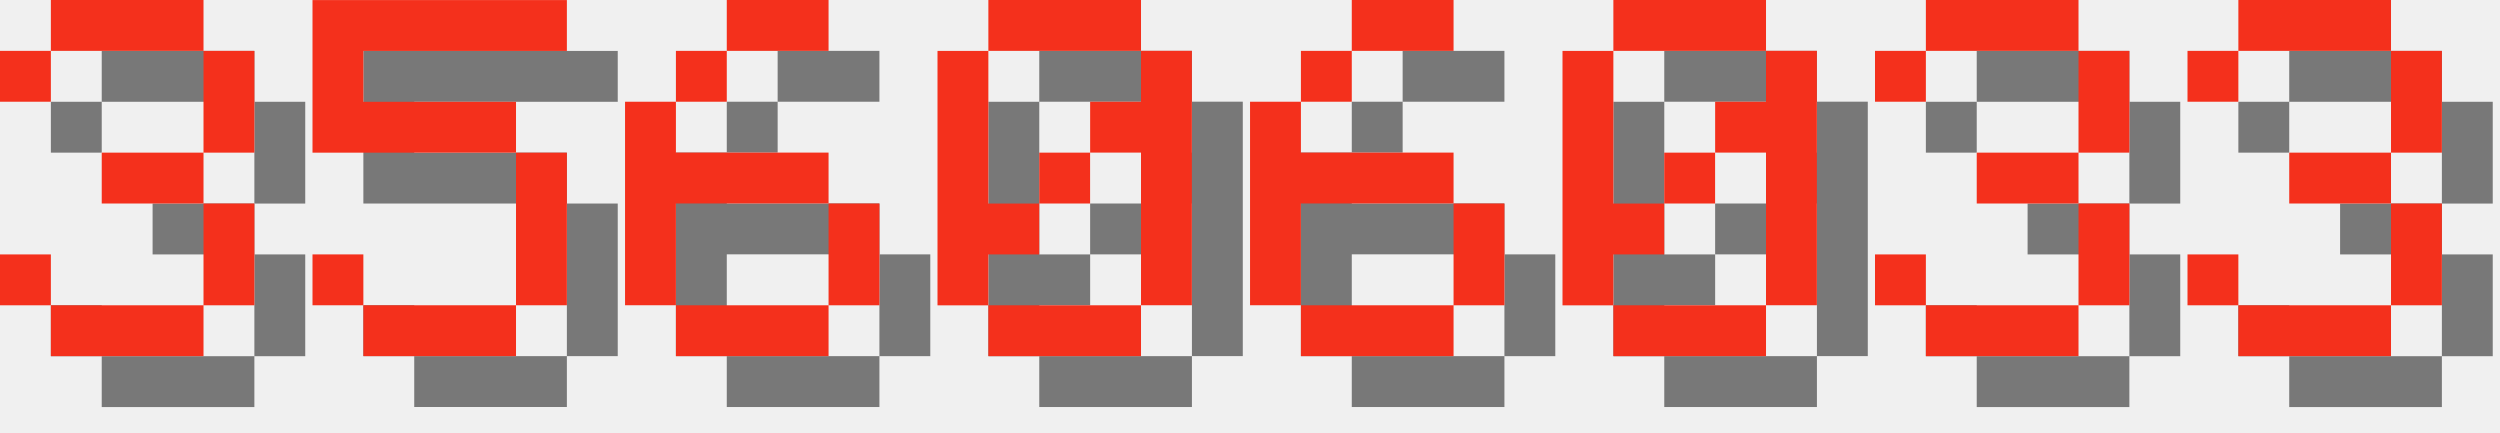
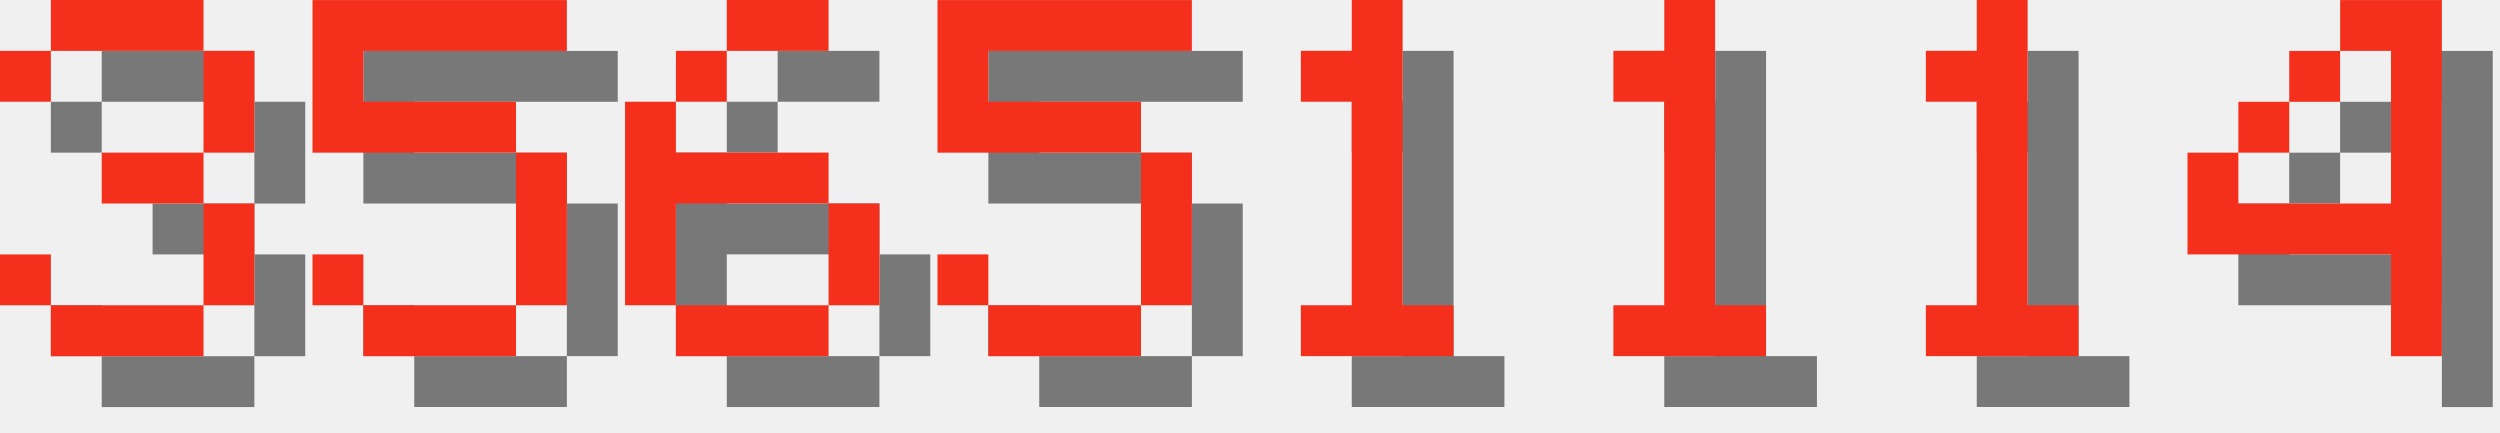
<svg xmlns="http://www.w3.org/2000/svg" version="1.1" width="208.0" height="36">
  <style>
        .text-foreground {
            fill: #F4301C;
        }
        .text-shadow {
            fill: #000000;
            fill-opacity: 0.5;
        }
    </style>
  <g class="digit" id="digit_3" transform="translate(0.0, 0), scale(4)">
    <path id="digit_3_shadow" class="text-shadow" d="m1.058 2.117v1.058h1.058v-1.058h3.175v2.117h-2.117v1.058h2.117v2.117h-3.175v-1.058h-1.058v1.058h1.058v1.058h3.175v-1.058h1.058v-2.117h-1.058v-1.058h1.058v-2.117h-1.058v-1.058h-3.175v1.058h-1.058z" fill-opacity=".5" style="paint-order:stroke fill markers" />
    <path id="digit_3_fg" class="text-foreground" d="m0 1.058v1.058h1.058v-1.058h3.175v2.117h-2.117v1.058h2.117v2.117h-3.175v-1.058h-1.058v1.058h1.058v1.058h3.175v-1.058h1.058v-2.117h-1.058v-1.058h1.058v-2.117h-1.058v-1.058h-3.175v1.058h-1.058z" fill="#fff" style="paint-order:stroke fill markers" />
  </g>
  <g class="digit" id="digit_5" transform="translate(26.0, 0), scale(4)">
    <path id="digit_5_shadow" class="text-shadow" d="m1.058 1.058v3.175h4.233v3.175h-3.175v-1.058h-1.058v1.058h1.058v1.058h3.175v-1.058h1.058v-3.175h-1.058v-1.058h-3.175v-1.058h4.233v-1.058h-5.292z" fill-opacity=".5" style="paint-order:stroke fill markers" />
    <path id="digit_5_fg" class="text-foreground" d="m0 0v3.175h4.233v3.175h-3.175v-1.058h-1.058v1.058h1.058v1.058h3.175v-1.058h1.058v-3.175h-1.058v-1.058h-3.175v-1.058h4.233v-1.058h-5.292z" fill="#fff" style="paint-order:stroke fill markers" />
  </g>
  <g class="digit" id="digit_6" transform="translate(52.0, 0), scale(4)">
    <path id="digit_6_shadow" class="text-shadow" d="m3.175 1.058v1.058h2.117v-1.058h-2.117zm0 1.058h-1.058v1.058h1.058v-1.058zm-1.058 1.058h-1.058v4.233h1.058v-2.117h3.175v-1.058h-3.175v-1.058zm3.175 2.117v2.117h1.058v-2.117h-1.058zm0 2.117h-3.175v1.058h3.175v-1.058z" fill-opacity=".5" style="paint-order:stroke fill markers" />
    <path id="digit_6_fg" class="text-foreground" d="m2.117 0v1.058h2.117v-1.058h-2.117zm0 1.058h-1.058v1.058h1.058v-1.058zm-1.058 1.058h-1.058v4.233h1.058v-2.117h3.175v-1.058h-3.175v-1.058zm3.175 2.117v2.117h1.058v-2.117h-1.058zm0 2.117h-3.175v1.058h3.175v-1.058z" fill="#fff" style="paint-order:stroke fill markers" />
  </g>
-   <g class="digit" id="digit_0" transform="translate(78.0, 0), scale(4)">
-     <path id="digit_0_shadow" class="text-shadow" d="m2.117 1.058v1.058h3.175v-1.058h-3.175zm3.175 1.058v1.058h-1.058v1.058h1.058v3.175h1.058v-5.292h-1.058zm0 5.292h-3.175v1.058h3.175v-1.058zm-3.175 0v-1.058h1.058v-1.058h-1.058v-3.175h-1.058v5.292h1.058zm1.058-2.117h1.058v-1.058h-1.058v1.058z" fill-opacity=".5" style="paint-order:stroke fill markers" />
-     <path id="digit_0_fg" class="text-foreground" d="m1.058 0v1.058h3.175v-1.058h-3.175zm3.175 1.058v1.058h-1.058v1.058h1.058v3.175h1.058v-5.292h-1.058zm0 5.292h-3.175v1.058h3.175v-1.058zm-3.175 0v-1.058h1.058v-1.058h-1.058v-3.175h-1.058v5.292h1.058zm1.058-2.117h1.058v-1.058h-1.058v1.058z" fill="#fff" style="paint-order:stroke fill markers" />
+   <g class="digit" id="digit_5" transform="translate(78.0, 0), scale(4)">
+     <path id="digit_5_shadow" class="text-shadow" d="m1.058 1.058v3.175h4.233v3.175h-3.175v-1.058h-1.058v1.058h1.058v1.058h3.175v-1.058h1.058v-3.175h-1.058v-1.058h-3.175v-1.058h4.233v-1.058h-5.292z" fill-opacity=".5" style="paint-order:stroke fill markers" />
+     <path id="digit_5_fg" class="text-foreground" d="m0 0v3.175h4.233v3.175h-3.175v-1.058h-1.058v1.058h1.058v1.058h3.175v-1.058h1.058v-3.175h-1.058v-1.058h-3.175v-1.058h4.233v-1.058h-5.292z" fill="#fff" style="paint-order:stroke fill markers" />
  </g>
-   <g class="digit" id="digit_6" transform="translate(104.0, 0), scale(4)">
-     <path id="digit_6_shadow" class="text-shadow" d="m3.175 1.058v1.058h2.117v-1.058h-2.117zm0 1.058h-1.058v1.058h1.058v-1.058zm-1.058 1.058h-1.058v4.233h1.058v-2.117h3.175v-1.058h-3.175v-1.058zm3.175 2.117v2.117h1.058v-2.117h-1.058zm0 2.117h-3.175v1.058h3.175v-1.058z" fill-opacity=".5" style="paint-order:stroke fill markers" />
-     <path id="digit_6_fg" class="text-foreground" d="m2.117 0v1.058h2.117v-1.058h-2.117zm0 1.058h-1.058v1.058h1.058v-1.058zm-1.058 1.058h-1.058v4.233h1.058v-2.117h3.175v-1.058h-3.175v-1.058zm3.175 2.117v2.117h1.058v-2.117h-1.058zm0 2.117h-3.175v1.058h3.175v-1.058z" fill="#fff" style="paint-order:stroke fill markers" />
+   <g class="digit" id="digit_1" transform="translate(104.0, 0), scale(4)">
+     <path id="digit_1_shadow" class="text-shadow" d="m2.117 2.117v1.058h1.058v4.233h-1.058v1.058h3.175v-1.058h-1.058v-6.35h-1.058v1.058h-1.058z" fill-opacity=".5" style="paint-order:stroke fill markers" />
+     <path id="digit_1_fg" class="text-foreground" d="m1.058 1.058v1.058h1.058v4.233h-1.058v1.058h3.175v-1.058h-1.058v-6.35h-1.058v1.058h-1.058z" fill="#fff" style="paint-order:stroke fill markers" />
  </g>
-   <g class="digit" id="digit_0" transform="translate(130.0, 0), scale(4)">
-     <path id="digit_0_shadow" class="text-shadow" d="m2.117 1.058v1.058h3.175v-1.058h-3.175zm3.175 1.058v1.058h-1.058v1.058h1.058v3.175h1.058v-5.292h-1.058zm0 5.292h-3.175v1.058h3.175v-1.058zm-3.175 0v-1.058h1.058v-1.058h-1.058v-3.175h-1.058v5.292h1.058zm1.058-2.117h1.058v-1.058h-1.058v1.058z" fill-opacity=".5" style="paint-order:stroke fill markers" />
-     <path id="digit_0_fg" class="text-foreground" d="m1.058 0v1.058h3.175v-1.058h-3.175zm3.175 1.058v1.058h-1.058v1.058h1.058v3.175h1.058v-5.292h-1.058zm0 5.292h-3.175v1.058h3.175v-1.058zm-3.175 0v-1.058h1.058v-1.058h-1.058v-3.175h-1.058v5.292h1.058zm1.058-2.117h1.058v-1.058h-1.058v1.058z" fill="#fff" style="paint-order:stroke fill markers" />
+   <g class="digit" id="digit_1" transform="translate(130.0, 0), scale(4)">
+     <path id="digit_1_shadow" class="text-shadow" d="m2.117 2.117v1.058h1.058v4.233h-1.058v1.058h3.175v-1.058h-1.058v-6.35h-1.058v1.058h-1.058z" fill-opacity=".5" style="paint-order:stroke fill markers" />
+     <path id="digit_1_fg" class="text-foreground" d="m1.058 1.058v1.058h1.058v4.233h-1.058v1.058h3.175v-1.058h-1.058v-6.35h-1.058v1.058h-1.058z" fill="#fff" style="paint-order:stroke fill markers" />
  </g>
-   <g class="digit" id="digit_3" transform="translate(156.0, 0), scale(4)">
-     <path id="digit_3_shadow" class="text-shadow" d="m1.058 2.117v1.058h1.058v-1.058h3.175v2.117h-2.117v1.058h2.117v2.117h-3.175v-1.058h-1.058v1.058h1.058v1.058h3.175v-1.058h1.058v-2.117h-1.058v-1.058h1.058v-2.117h-1.058v-1.058h-3.175v1.058h-1.058z" fill-opacity=".5" style="paint-order:stroke fill markers" />
-     <path id="digit_3_fg" class="text-foreground" d="m0 1.058v1.058h1.058v-1.058h3.175v2.117h-2.117v1.058h2.117v2.117h-3.175v-1.058h-1.058v1.058h1.058v1.058h3.175v-1.058h1.058v-2.117h-1.058v-1.058h1.058v-2.117h-1.058v-1.058h-3.175v1.058h-1.058z" fill="#fff" style="paint-order:stroke fill markers" />
+   <g class="digit" id="digit_1" transform="translate(156.0, 0), scale(4)">
+     <path id="digit_1_shadow" class="text-shadow" d="m2.117 2.117v1.058h1.058v4.233h-1.058v1.058h3.175v-1.058h-1.058v-6.35h-1.058v1.058h-1.058z" fill-opacity=".5" style="paint-order:stroke fill markers" />
+     <path id="digit_1_fg" class="text-foreground" d="m1.058 1.058v1.058h1.058v4.233h-1.058v1.058h3.175v-1.058h-1.058v-6.35h-1.058v1.058h-1.058z" fill="#fff" style="paint-order:stroke fill markers" />
  </g>
-   <g class="digit" id="digit_3" transform="translate(182.0, 0), scale(4)">
-     <path id="digit_3_shadow" class="text-shadow" d="m1.058 2.117v1.058h1.058v-1.058h3.175v2.117h-2.117v1.058h2.117v2.117h-3.175v-1.058h-1.058v1.058h1.058v1.058h3.175v-1.058h1.058v-2.117h-1.058v-1.058h1.058v-2.117h-1.058v-1.058h-3.175v1.058h-1.058z" fill-opacity=".5" style="paint-order:stroke fill markers" />
-     <path id="digit_3_fg" class="text-foreground" d="m0 1.058v1.058h1.058v-1.058h3.175v2.117h-2.117v1.058h2.117v2.117h-3.175v-1.058h-1.058v1.058h1.058v1.058h3.175v-1.058h1.058v-2.117h-1.058v-1.058h1.058v-2.117h-1.058v-1.058h-3.175v1.058h-1.058z" fill="#fff" style="paint-order:stroke fill markers" />
+   <g class="digit" id="digit_4" transform="translate(182.0, 0), scale(4)">
+     <path id="digit_4_shadow" class="text-shadow" d="m4.233 1.058v1.058h1.058v3.175h-3.175v-1.058h-1.058v2.117h4.233v2.117h1.058v-7.408h-2.117zm-2.117 3.175h1.058v-1.058h-1.058v1.058zm1.058-1.058h1.058v-1.058h-1.058v1.058z" fill-opacity=".5" style="paint-order:stroke fill markers" />
+     <path id="digit_4_fg" class="text-foreground" d="m3.175 0v1.058h1.058v3.175h-3.175v-1.058h-1.058v2.117h4.233v2.117h1.058v-7.408h-2.117zm-2.117 3.175h1.058v-1.058h-1.058v1.058zm1.058-1.058h1.058v-1.058h-1.058v1.058z" fill="#fff" style="paint-order:stroke fill markers" />
  </g>
</svg>
